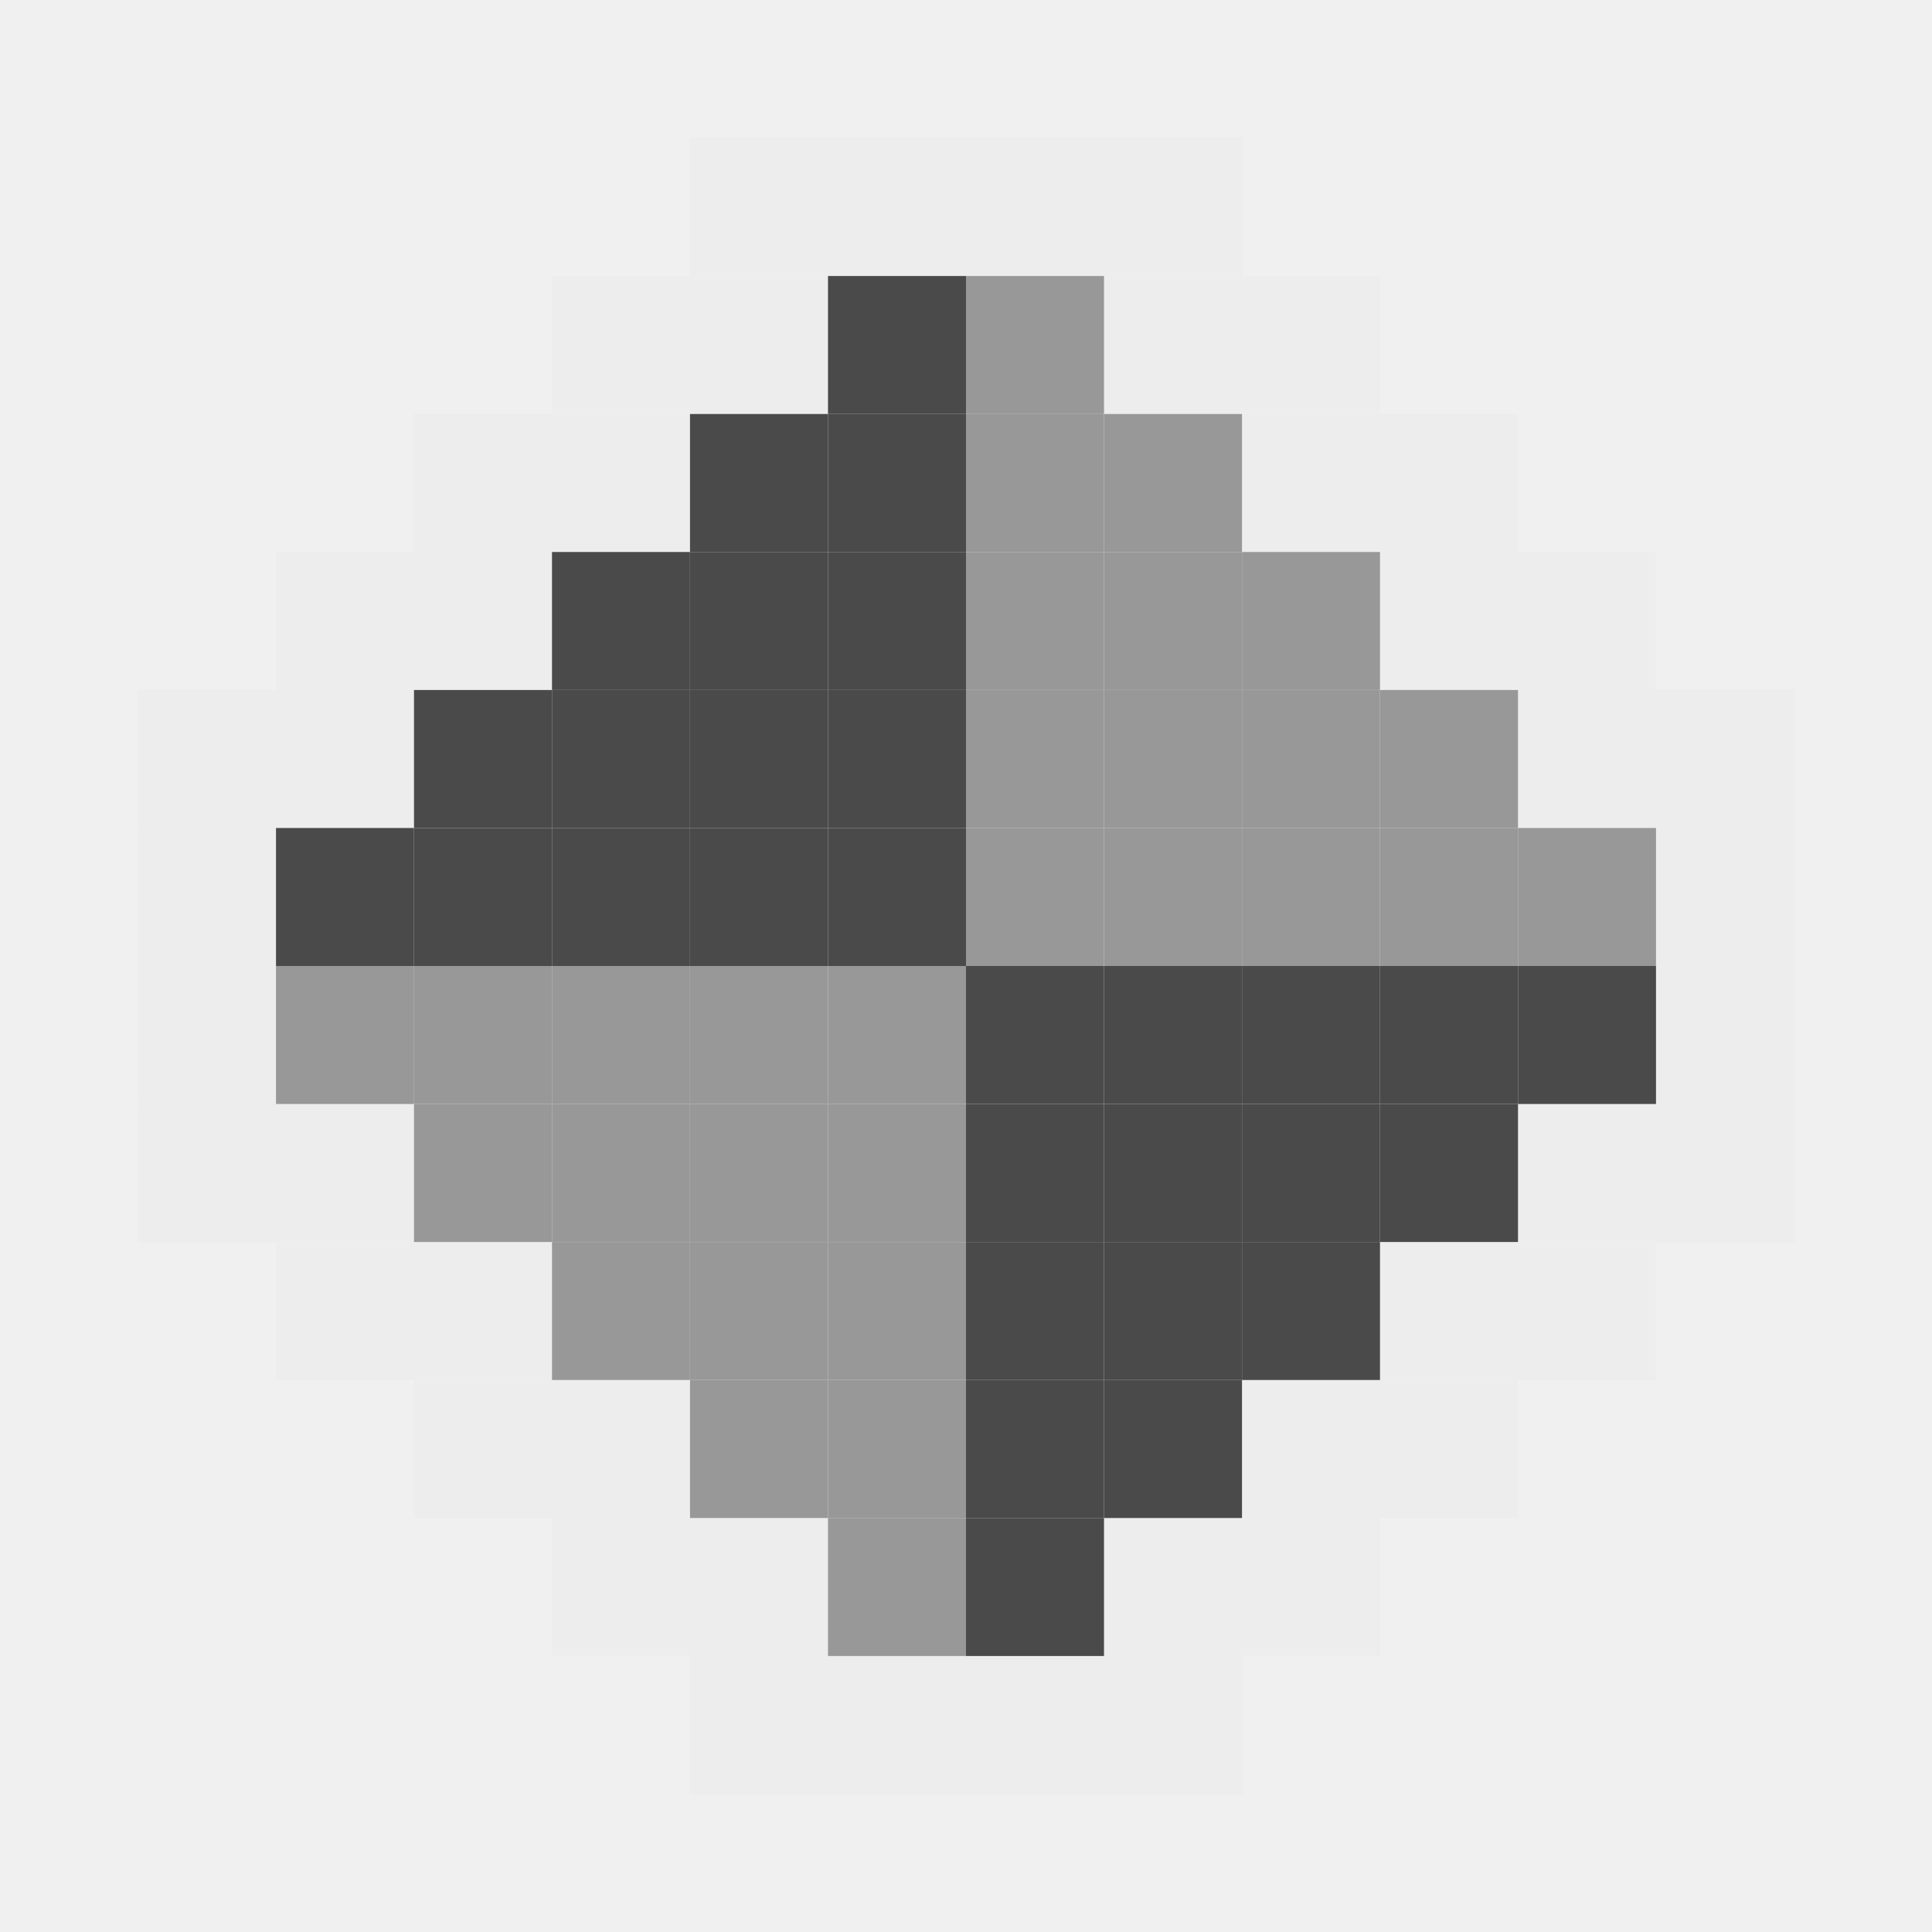
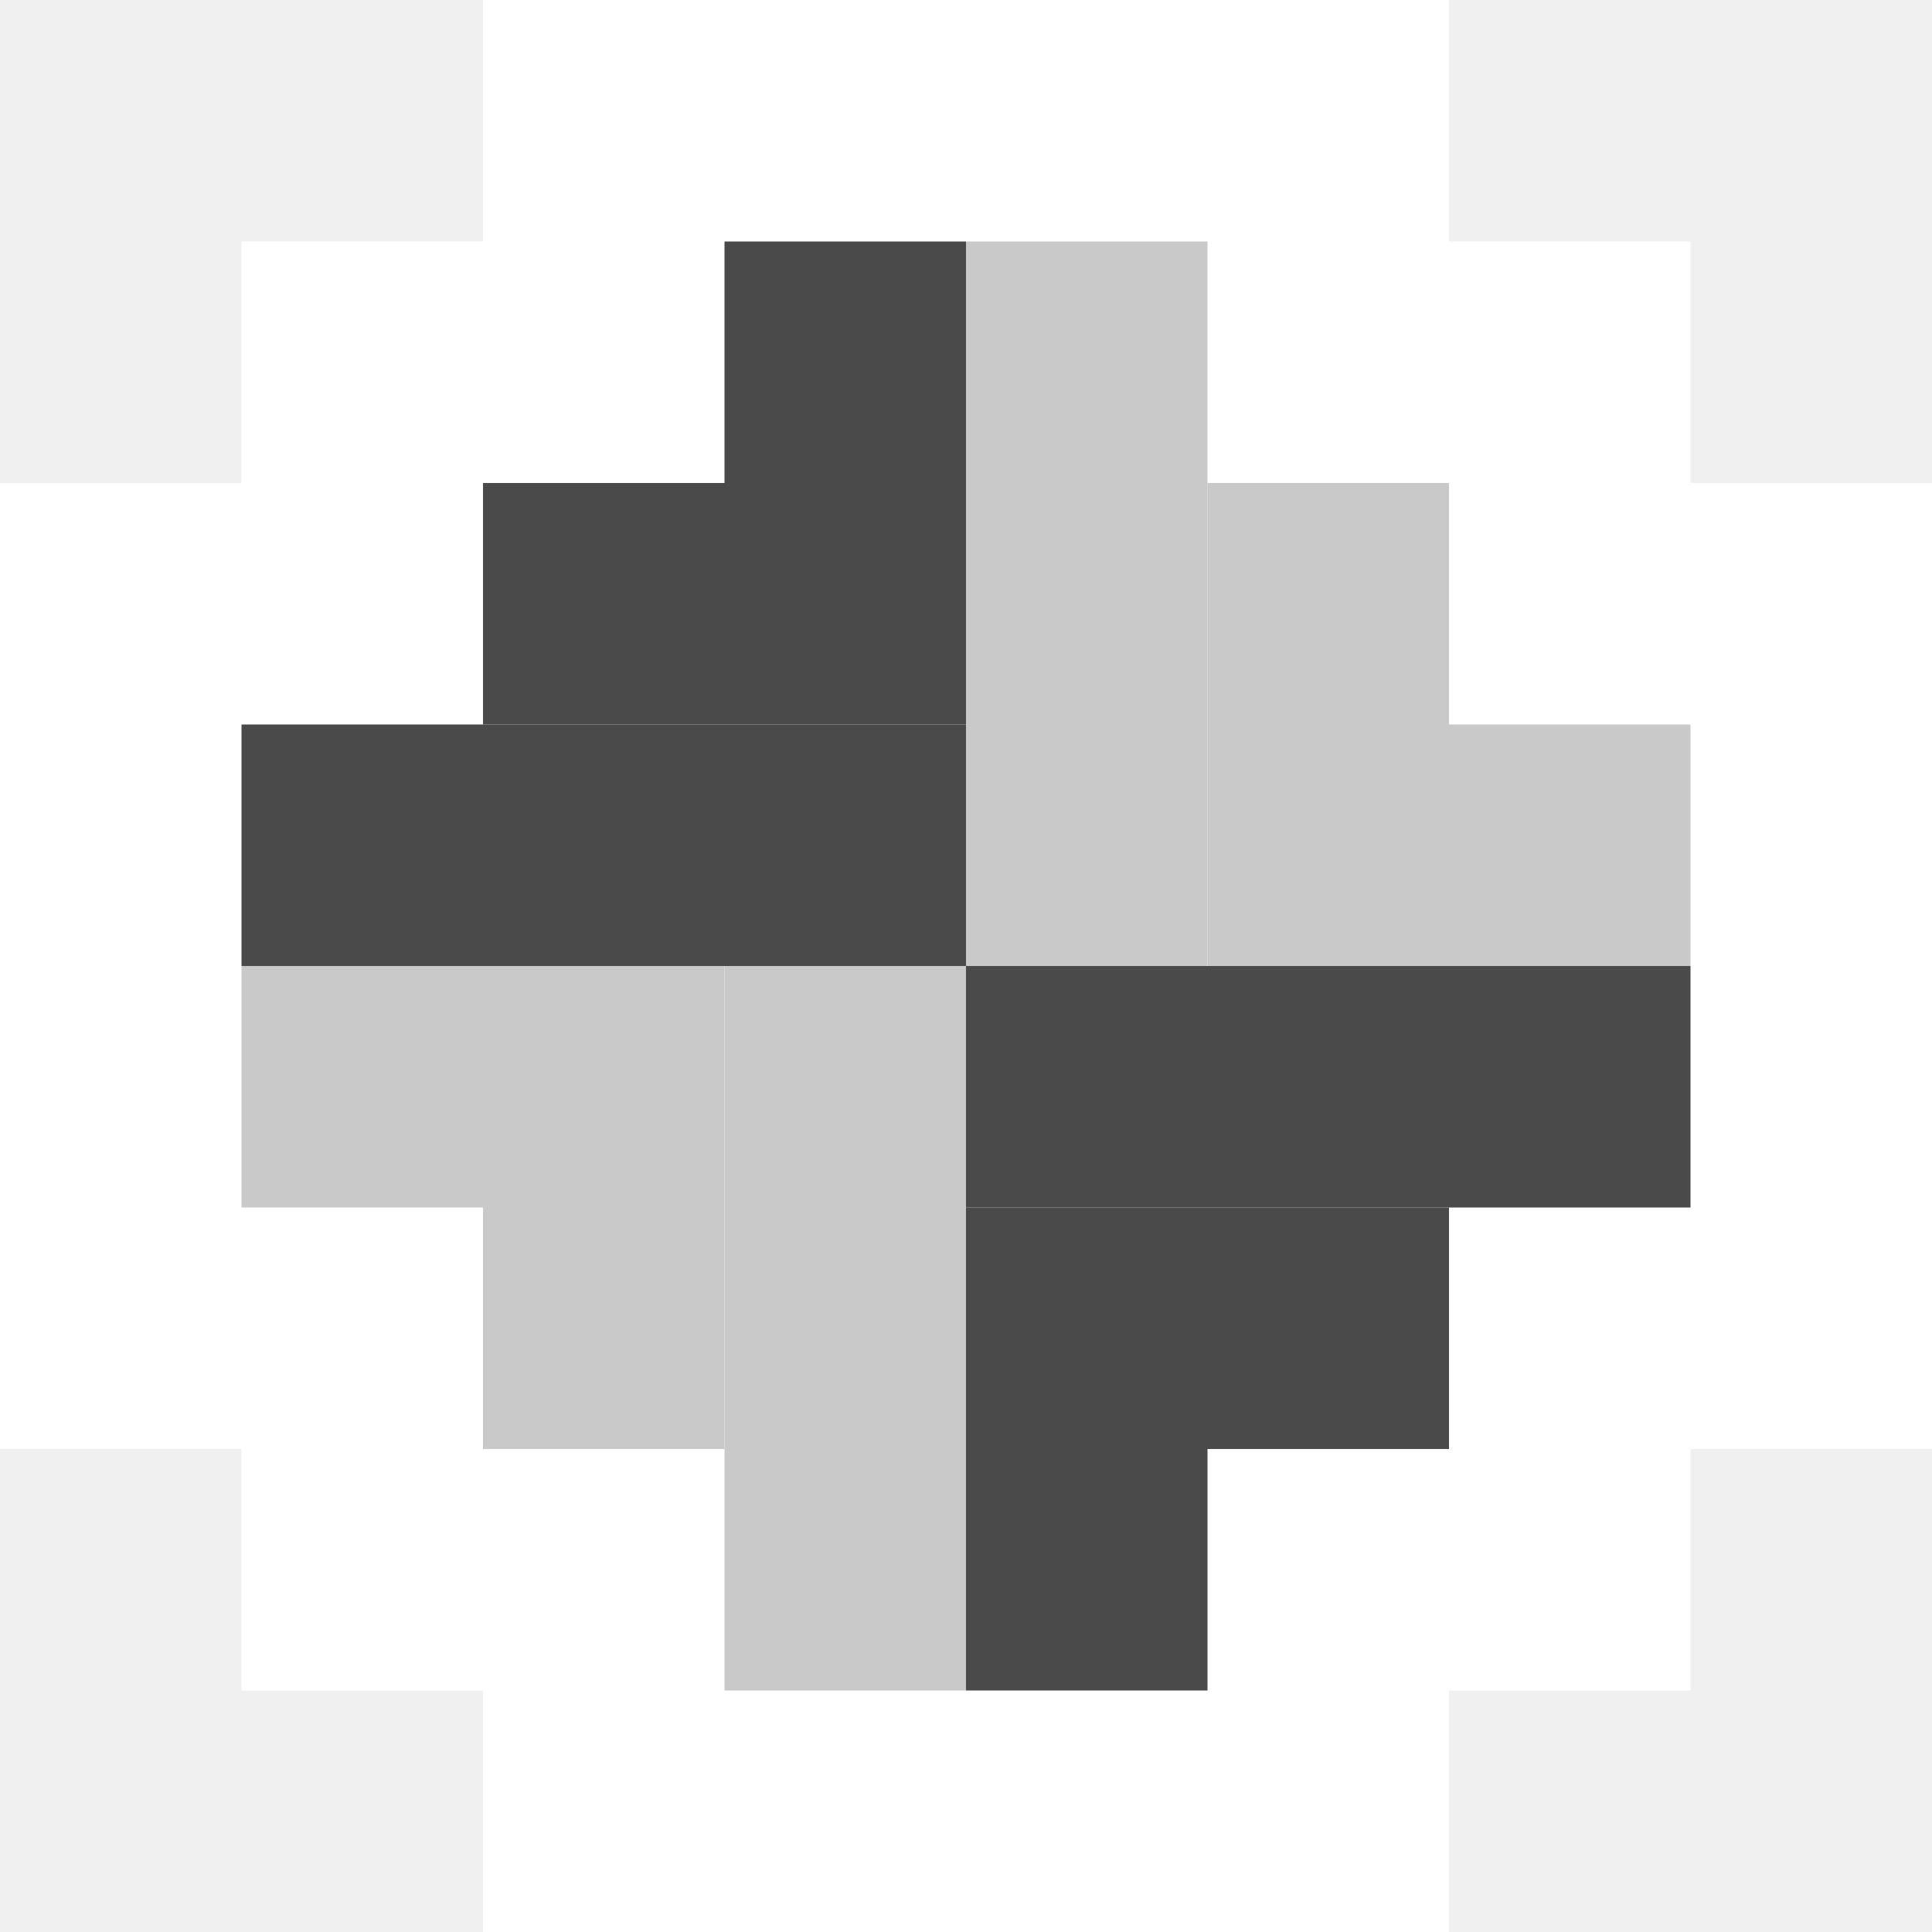
- <svg xmlns="http://www.w3.org/2000/svg" width="14" height="14" viewBox="0 0 14 14" fill="none">
-   <rect x="5" y="1" width="4" height="1" fill="#EDEDED" />
-   <rect x="4" y="2" width="6" height="1" fill="#EDEDED" />
-   <rect x="3" y="3" width="8" height="1" fill="#EDEDED" />
-   <rect x="2" y="4" width="10" height="1" fill="#EDEDED" />
-   <rect x="1" y="5" width="12" height="1" fill="#EDEDED" />
-   <rect x="1" y="6" width="12" height="1" fill="#EDEDED" />
-   <rect x="1" y="7" width="12" height="1" fill="#EDEDED" />
-   <rect x="1" y="8" width="12" height="1" fill="#EDEDED" />
-   <rect x="2" y="9" width="10" height="1" fill="#EDEDED" />
-   <rect x="3" y="10" width="8" height="1" fill="#EDEDED" />
-   <rect x="4" y="11" width="6" height="1" fill="#EDEDED" />
-   <rect x="5" y="12" width="4" height="1" fill="#EDEDED" />
-   <rect x="7" y="5" width="1" height="1" fill="#989898" />
-   <rect x="7" y="4" width="1" height="1" fill="#989898" />
-   <rect x="7" y="3" width="1" height="1" fill="#989898" />
-   <rect x="8" y="4" width="1" height="1" fill="#989898" />
-   <rect x="8" y="5" width="1" height="1" fill="#989898" />
-   <rect x="9" y="5" width="1" height="1" fill="#989898" />
-   <rect x="9" y="6" width="1" height="1" fill="#989898" />
-   <rect x="10" y="6" width="1" height="1" fill="#989898" />
-   <rect x="8" y="6" width="1" height="1" fill="#989898" />
-   <rect x="7" y="6" width="1" height="1" fill="#989898" />
-   <rect x="11" y="6" width="1" height="1" fill="#989898" />
-   <rect x="10" y="5" width="1" height="1" fill="#989898" />
-   <rect x="9" y="4" width="1" height="1" fill="#989898" />
-   <rect x="8" y="3" width="1" height="1" fill="#989898" />
-   <rect x="7" y="2" width="1" height="1" fill="#989898" />
-   <rect x="3" y="7" width="1" height="1" fill="#989898" />
-   <rect x="4" y="7" width="1" height="1" fill="#989898" />
-   <rect x="5" y="7" width="1" height="1" fill="#989898" />
-   <rect x="6" y="7" width="1" height="1" fill="#989898" />
-   <rect x="6" y="8" width="1" height="1" fill="#989898" />
-   <rect x="5" y="8" width="1" height="1" fill="#989898" />
-   <rect x="4" y="8" width="1" height="1" fill="#989898" />
-   <rect x="5" y="9" width="1" height="1" fill="#989898" />
-   <rect x="6" y="9" width="1" height="1" fill="#989898" />
-   <rect x="6" y="10" width="1" height="1" fill="#989898" />
-   <rect x="6" y="11" width="1" height="1" fill="#989898" />
-   <rect x="5" y="10" width="1" height="1" fill="#989898" />
-   <rect x="4" y="9" width="1" height="1" fill="#989898" />
-   <rect x="3" y="8" width="1" height="1" fill="#989898" />
-   <rect x="2" y="7" width="1" height="1" fill="#989898" />
-   <rect x="6" y="2" width="1" height="1" fill="#4A4A4A" />
-   <rect x="6" y="3" width="1" height="1" fill="#4A4A4A" />
-   <rect x="6" y="4" width="1" height="1" fill="#4A4A4A" />
-   <rect x="5" y="4" width="1" height="1" fill="#4A4A4A" />
-   <rect x="5" y="5" width="1" height="1" fill="#4A4A4A" />
-   <rect x="4" y="5" width="1" height="1" fill="#4A4A4A" />
-   <rect x="6" y="5" width="1" height="1" fill="#4A4A4A" />
-   <rect x="6" y="6" width="1" height="1" fill="#4A4A4A" />
-   <rect x="5" y="6" width="1" height="1" fill="#4A4A4A" />
-   <rect x="4" y="6" width="1" height="1" fill="#4A4A4A" />
-   <rect x="3" y="6" width="1" height="1" fill="#4A4A4A" />
-   <rect x="5" y="3" width="1" height="1" fill="#4A4A4A" />
-   <rect x="4" y="4" width="1" height="1" fill="#4A4A4A" />
-   <rect x="3" y="5" width="1" height="1" fill="#4A4A4A" />
-   <rect x="2" y="6" width="1" height="1" fill="#4A4A4A" />
-   <rect x="10" y="7" width="1" height="1" fill="#4A4A4A" />
-   <rect x="9" y="7" width="1" height="1" fill="#4A4A4A" />
-   <rect x="8" y="7" width="1" height="1" fill="#4A4A4A" />
-   <rect x="7" y="7" width="1" height="1" fill="#4A4A4A" />
-   <rect x="7" y="8" width="1" height="1" fill="#4A4A4A" />
-   <rect x="7" y="9" width="1" height="1" fill="#4A4A4A" />
-   <rect x="7" y="10" width="1" height="1" fill="#4A4A4A" />
-   <rect x="8" y="9" width="1" height="1" fill="#4A4A4A" />
-   <rect x="8" y="8" width="1" height="1" fill="#4A4A4A" />
-   <rect x="9" y="8" width="1" height="1" fill="#4A4A4A" />
-   <rect x="7" y="11" width="1" height="1" fill="#4A4A4A" />
-   <rect x="8" y="10" width="1" height="1" fill="#4A4A4A" />
-   <rect x="9" y="9" width="1" height="1" fill="#4A4A4A" />
-   <rect x="10" y="8" width="1" height="1" fill="#4A4A4A" />
-   <rect x="11" y="7" width="1" height="1" fill="#4A4A4A" />
+ <svg xmlns="http://www.w3.org/2000/svg" width="16" height="16" viewBox="0 0 16 16" fill="none">
+   <g clip-path="url(#clip0_2508_158)">
+     <rect x="4" width="8" height="16" fill="white" />
+     <rect x="2" y="2" width="12" height="12" fill="white" />
+     <rect y="4" width="16" height="8" fill="white" />
+     <rect x="6" y="8" width="2" height="6" fill="#C9C9C9" />
+     <rect x="4" y="8" width="2" height="4" fill="#C9C9C9" />
+     <rect x="2" y="8" width="2" height="2" fill="#C9C9C9" />
+     <rect x="8" y="6" width="2" height="6" transform="rotate(90 8 6)" fill="#4A4A4A" />
+     <rect x="8" y="4" width="2" height="4" transform="rotate(90 8 4)" fill="#4A4A4A" />
+     <rect x="8" y="2" width="2" height="2" transform="rotate(90 8 2)" fill="#4A4A4A" />
+     <rect x="8" y="10" width="2" height="6" transform="rotate(-90 8 10)" fill="#4A4A4A" />
+     <rect x="8" y="12" width="2" height="4" transform="rotate(-90 8 12)" fill="#4A4A4A" />
+     <rect x="8" y="14" width="2" height="2" transform="rotate(-90 8 14)" fill="#4A4A4A" />
+     <rect x="10" y="8" width="2" height="6" transform="rotate(-180 10 8)" fill="#C9C9C9" />
+     <rect x="12" y="8" width="2" height="4" transform="rotate(-180 12 8)" fill="#C9C9C9" />
+     <rect x="14" y="8" width="2" height="2" transform="rotate(-180 14 8)" fill="#C9C9C9" />
+   </g>
+   <defs>
+     <clipPath id="clip0_2508_158">
+       <rect width="16" height="16" fill="white" />
+     </clipPath>
+   </defs>
</svg>
